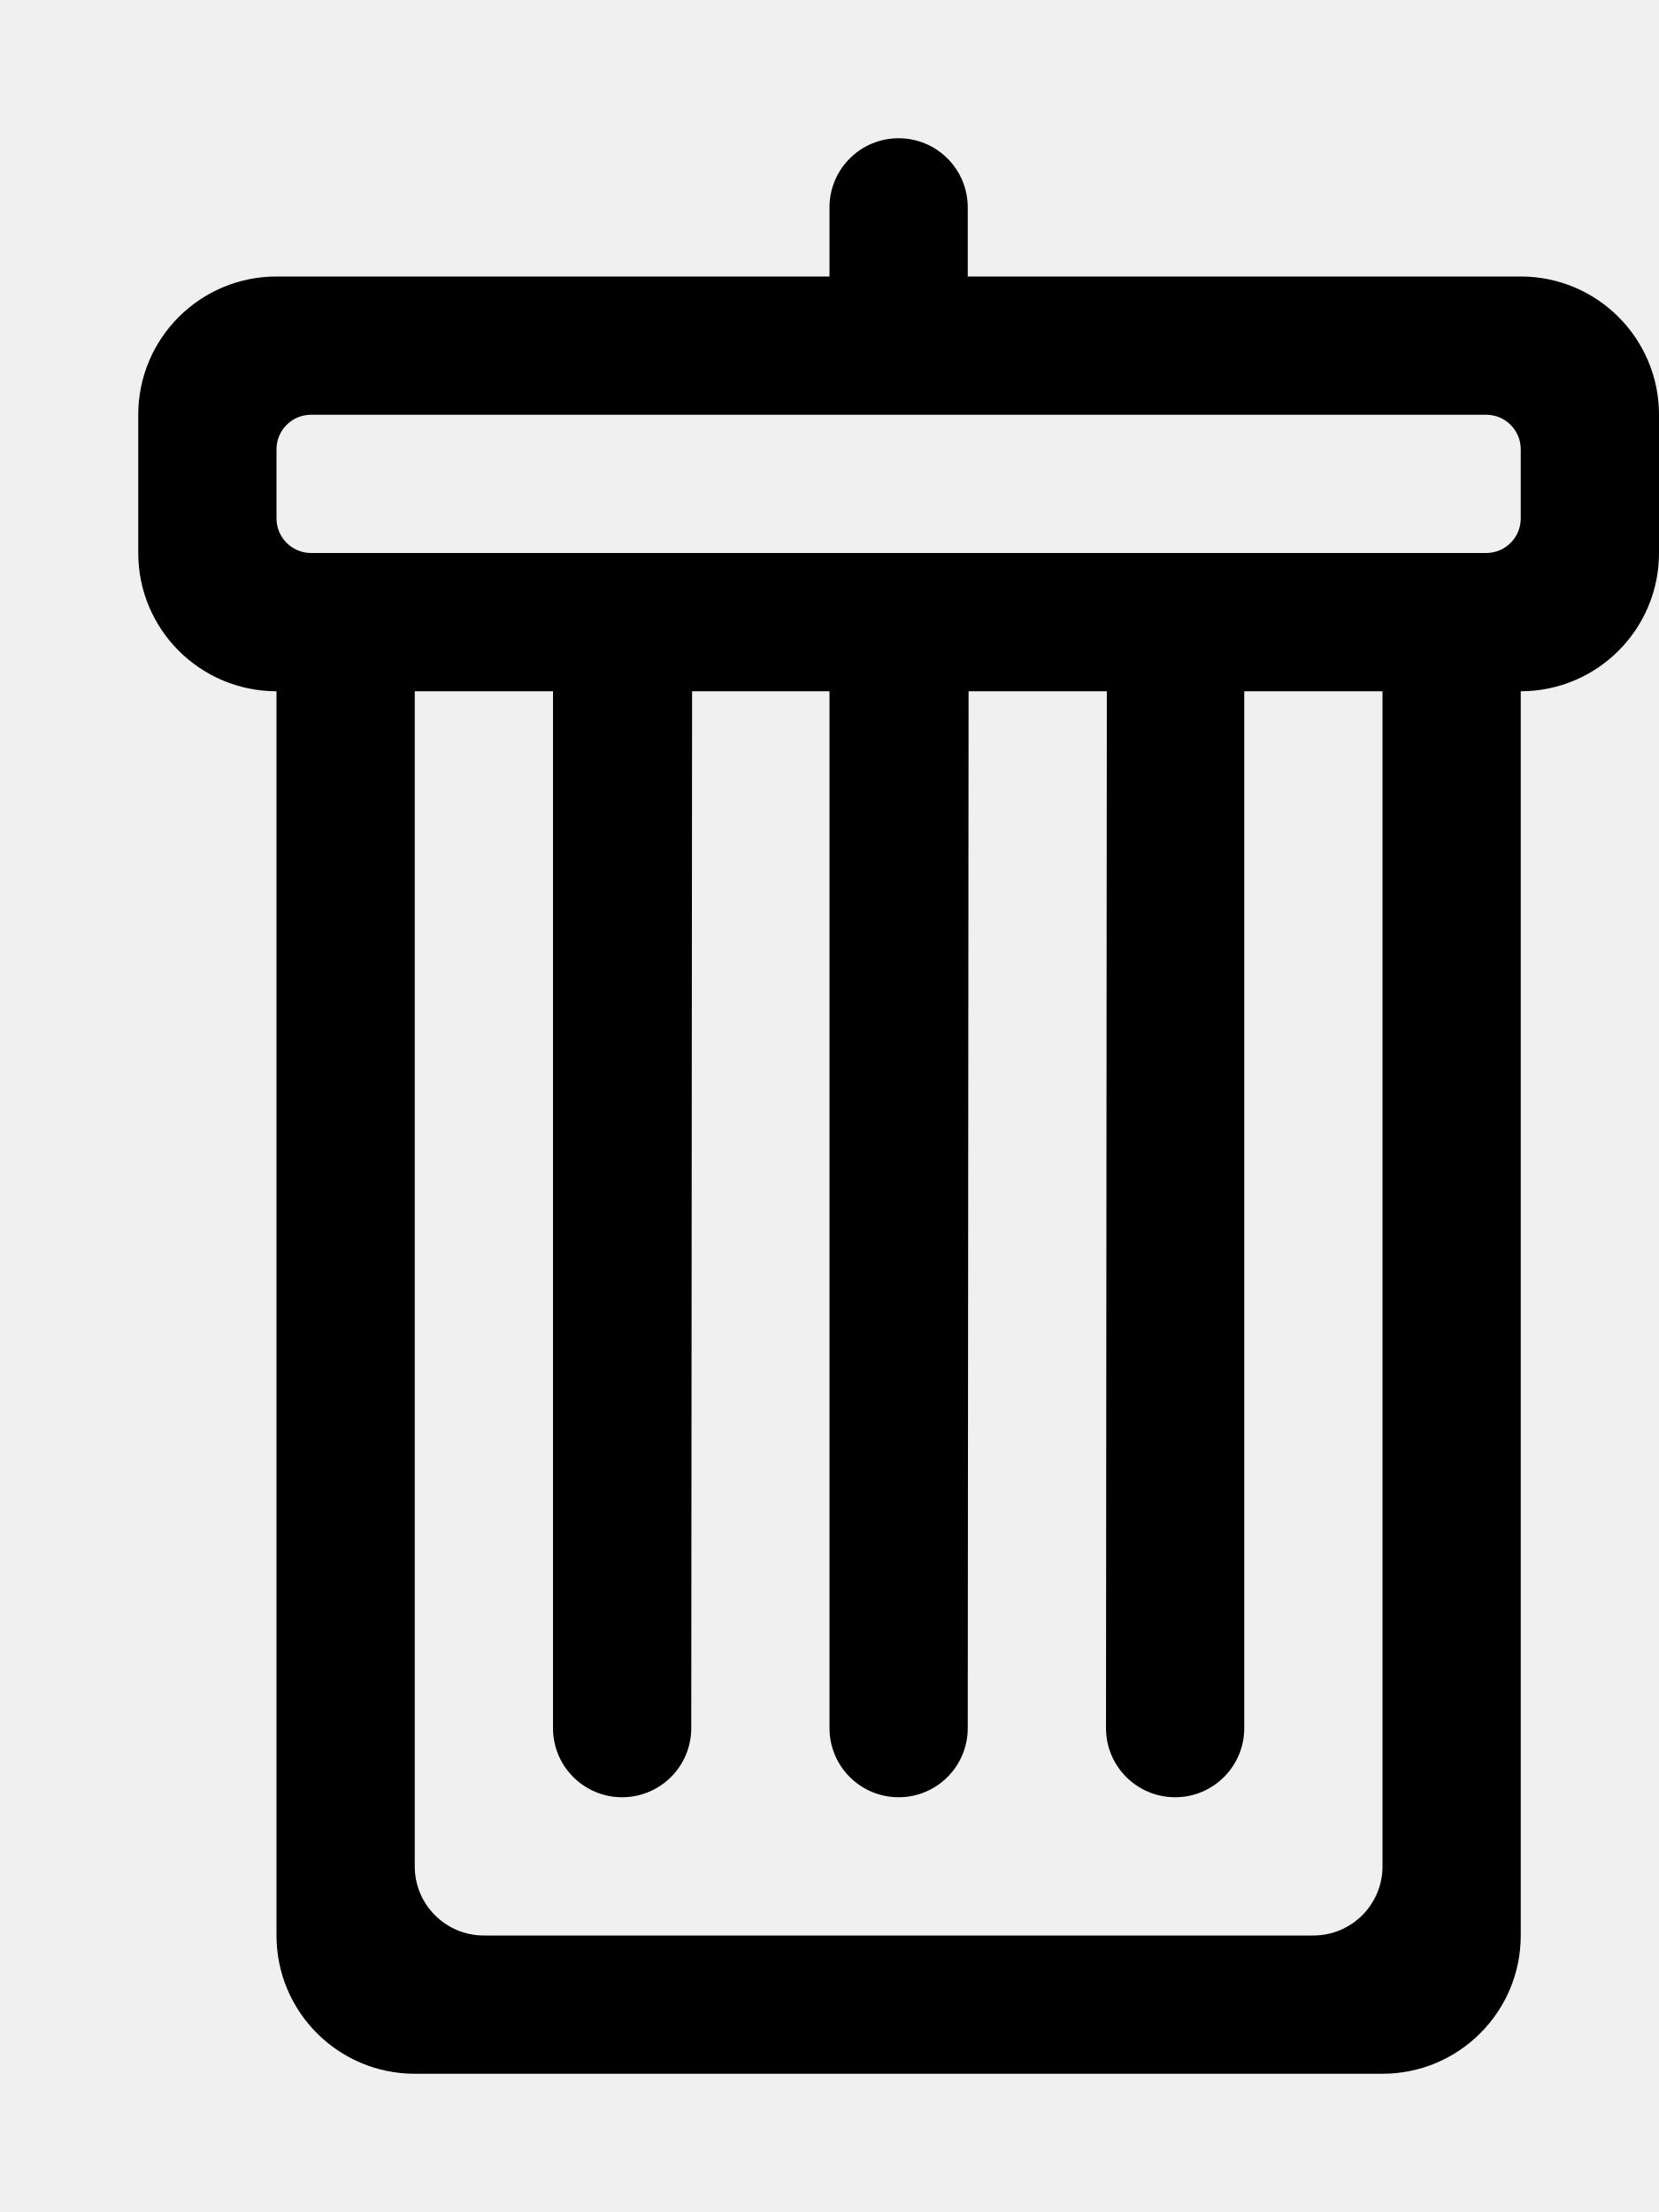
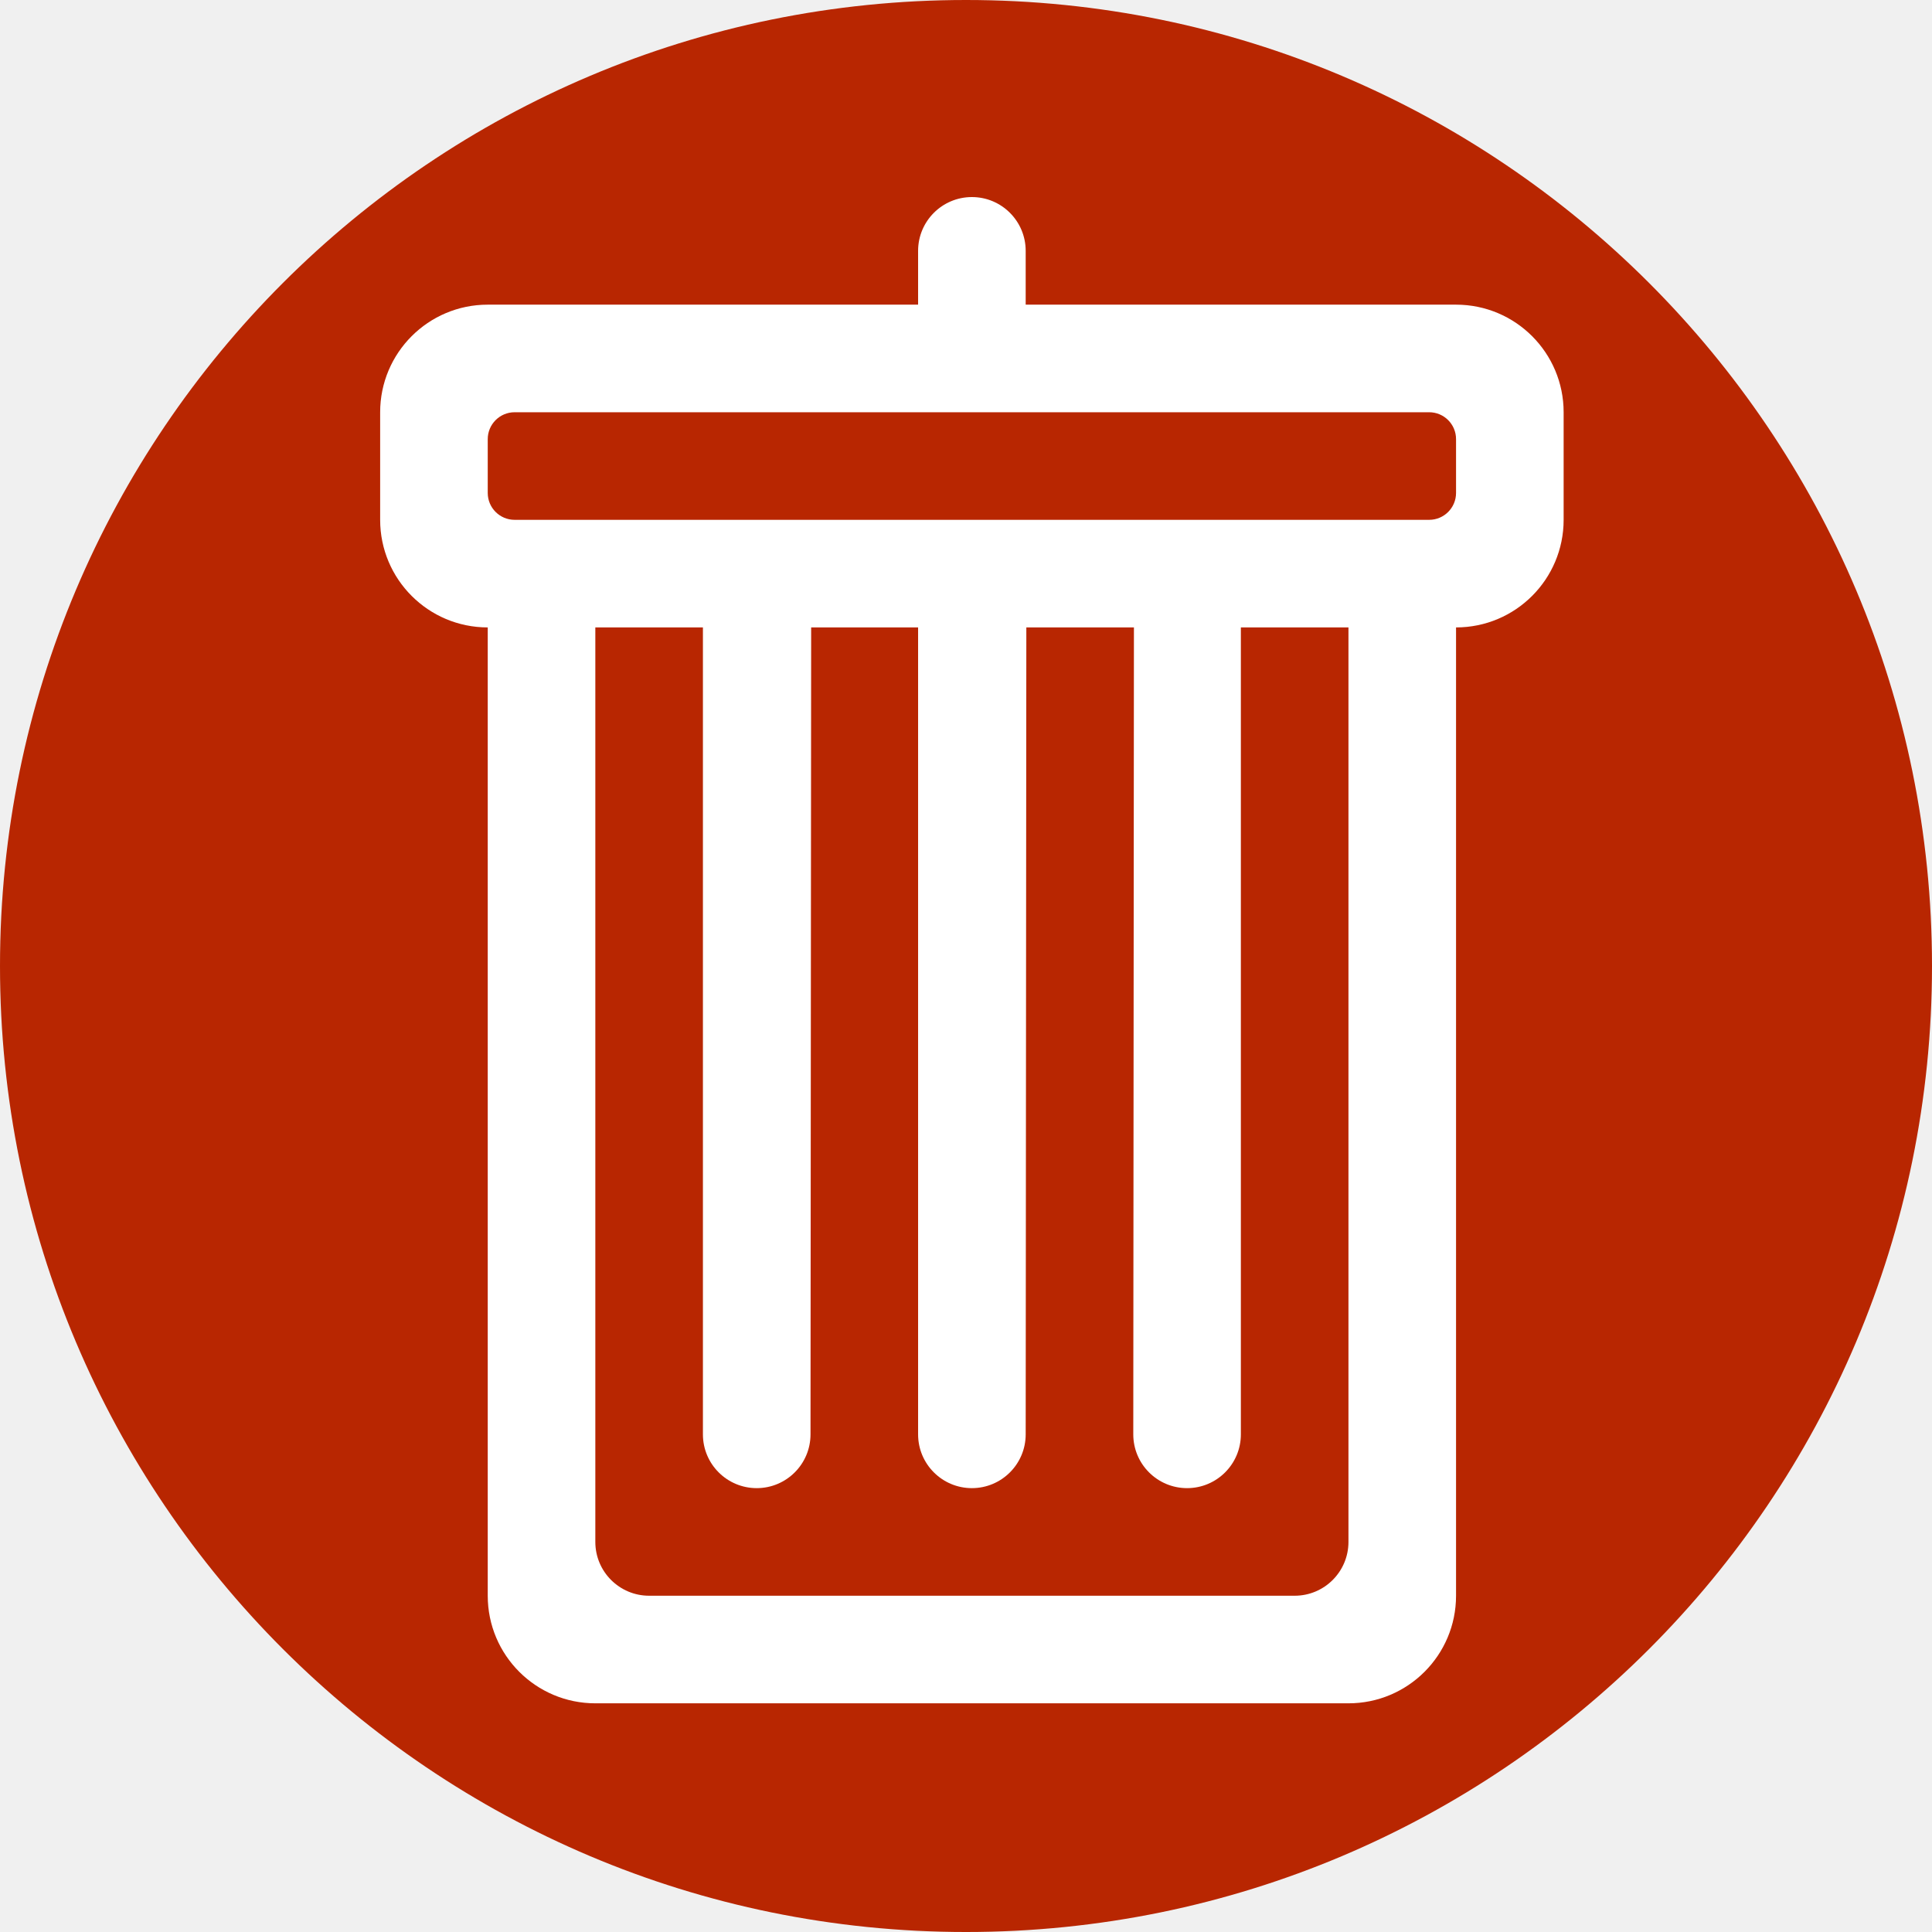
- <svg xmlns="http://www.w3.org/2000/svg" height="1024" width="768">
-   <path d="M704 128H448c0 0 0-24.057 0-32 0-17.673-14.327-32-32-32s-32 14.327-32 32c0 17.673 0 32 0 32H128c-35.346 0-64 28.654-64 64v64c0 35.346 28.654 64 64 64v576c0 35.346 28.654 64 64 64h448c35.346 0 64-28.654 64-64V320c35.346 0 64-28.654 64-64v-64C768 156.654 739.346 128 704 128zM640 864c0 17.673-14.327 32-32 32H224c-17.673 0-32-14.327-32-32V320h64v480c0 17.673 14.327 32 32 32s32-14.327 32-32l0.387-480H384v480c0 17.673 14.327 32 32 32s32-14.327 32-32l0.387-480h64L512 800c0 17.673 14.327 32 32 32s32-14.327 32-32V320h64V864zM704 240c0 8.837-7.163 16-16 16H144c-8.837 0-16-7.163-16-16v-32c0-8.837 7.163-16 16-16h544c8.837 0 16 7.163 16 16V240z" />
+ <svg xmlns="http://www.w3.org/2000/svg" height="1149.257" width="1149.257" version="1.1" id="svg1579">
+   <defs id="defs1583" />
+   <circle style="opacity:1;fill:#b82601;fill-opacity:1;fill-rule:nonzero;stroke:none;stroke-width:32.217;stroke-linecap:round;stroke-linejoin:round;stroke-miterlimit:4;stroke-dasharray:none;stroke-dashoffset:0;stroke-opacity:1" id="path1503" cx="574.629" cy="574.629" r="574.629" />
+   <path d="m 866.134,181.225 h -256 c 0,0 0,-24.057 0,-32 0,-17.673 -14.327,-32 -32,-32 -17.673,0 -32,14.327 -32,32 0,17.673 0,32 0,32 h -256 c -35.346,0 -64,28.654 -64,64 v 64 c 0,35.346 28.654,64 64,64 v 576 c 0,35.346 28.654,64 64,64 h 448 c 35.346,0 64,-28.654 64,-64 v -576 c 35.346,0 64,-28.654 64,-64 v -64 c 0,-35.346 -28.654,-64 -64,-64 z m -64,736 c 0,17.673 -14.327,32 -32,32 h -384 c -17.673,0 -32,-14.327 -32,-32 v -544 h 64 v 480 c 0,17.673 14.327,32 32,32 17.673,0 32,-14.327 32,-32 l 0.387,-480 h 63.613 v 480 c 0,17.673 14.327,32 32,32 17.673,0 32,-14.327 32,-32 l 0.387,-480 h 64 l -0.387,480 c 0,17.673 14.327,32 32,32 17.673,0 32,-14.327 32,-32 v -480 h 64 z m 64,-624 c 0,8.837 -7.163,16 -16,16 h -544 c -8.837,0 -16,-7.163 -16,-16 v -32 c 0,-8.837 7.163,-16 16,-16 h 544 c 8.837,0 16,7.163 16,16 z" id="path1577" style="fill:#ffffff;fill-opacity:1" />
</svg>
